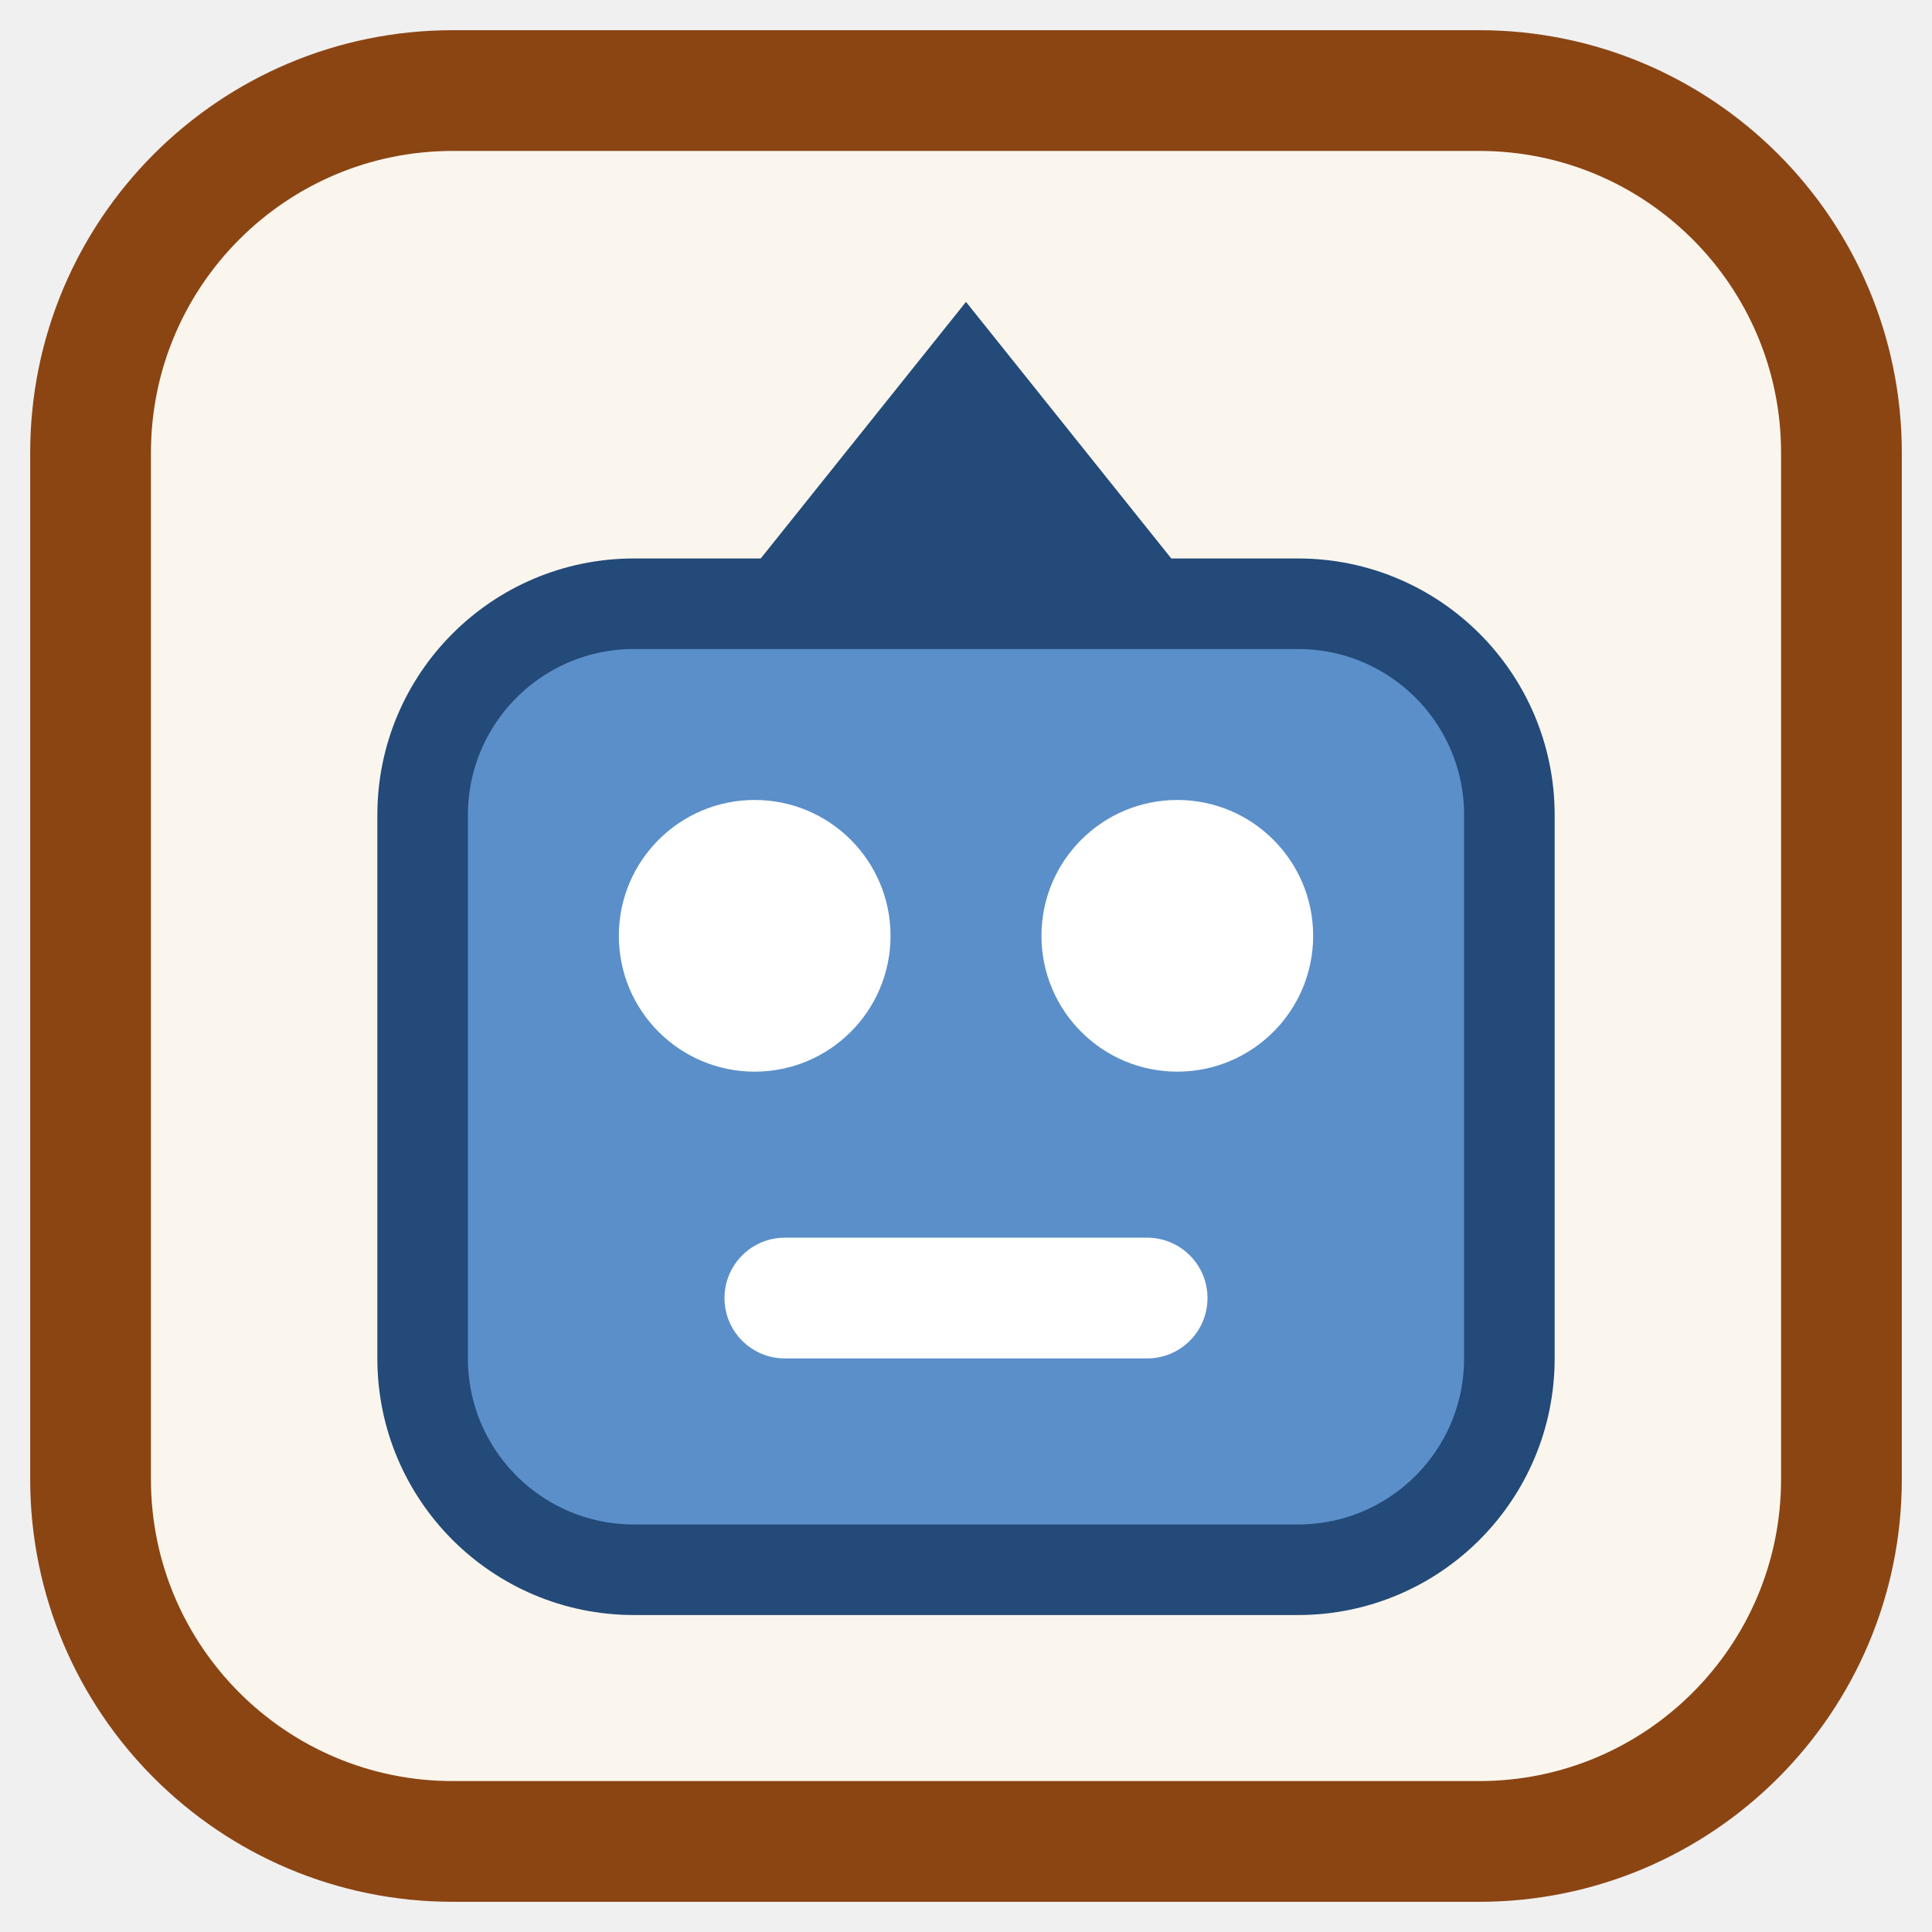
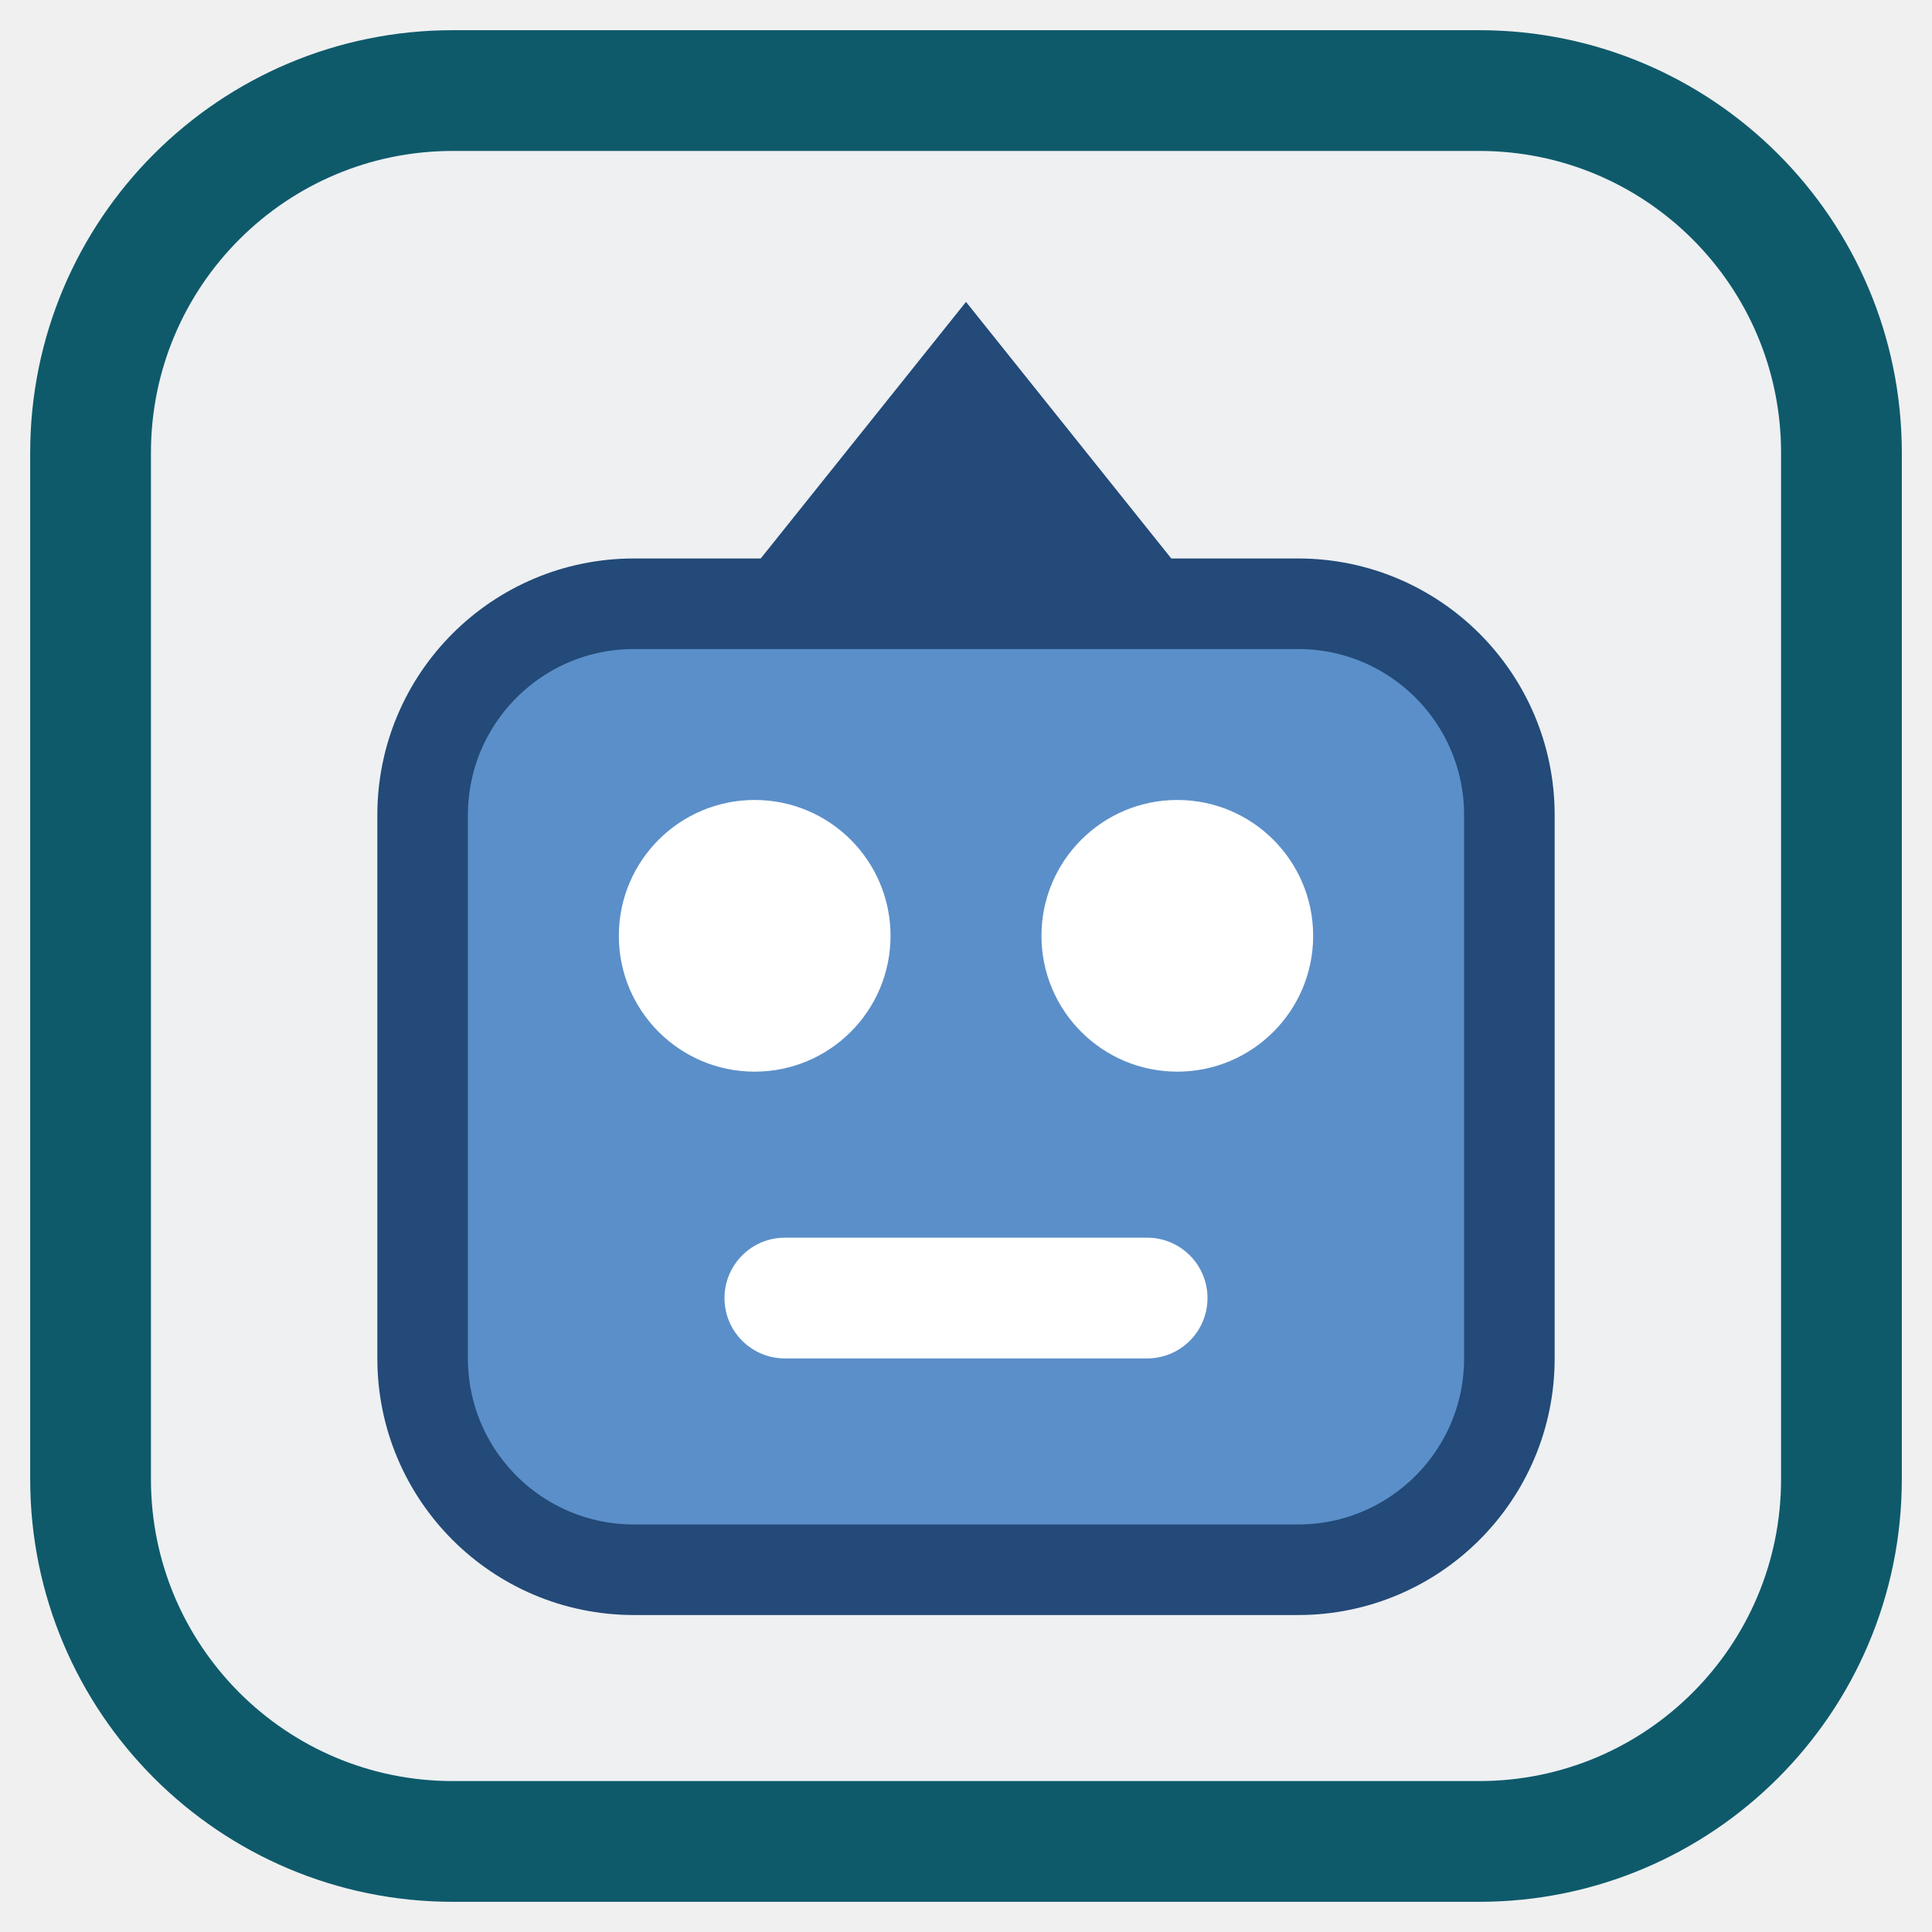
<svg xmlns="http://www.w3.org/2000/svg" viewBox="0 0 64 64">
-   <rect x="3" y="3" width="58" height="58" rx="12" fill="#faf6ee" stroke="#8b4513" stroke-width="4" />
+   <rect x="3" y="3" width="58" height="58" rx="12" fill="#eef0f2" stroke="#0e5a6b" stroke-width="4" />
  <path d="M32 10 L40 20 L24 20 Z" fill="#234a78" />
  <rect x="14" y="20" width="36" height="32" rx="7" fill="#5b8fc9" stroke="#234a78" stroke-width="3" />
  <circle cx="25" cy="31" r="4.5" fill="#fff" />
  <circle cx="39" cy="31" r="4.5" fill="#fff" />
  <rect x="24" y="41" width="16" height="4" rx="2" fill="#fff" />
</svg>
